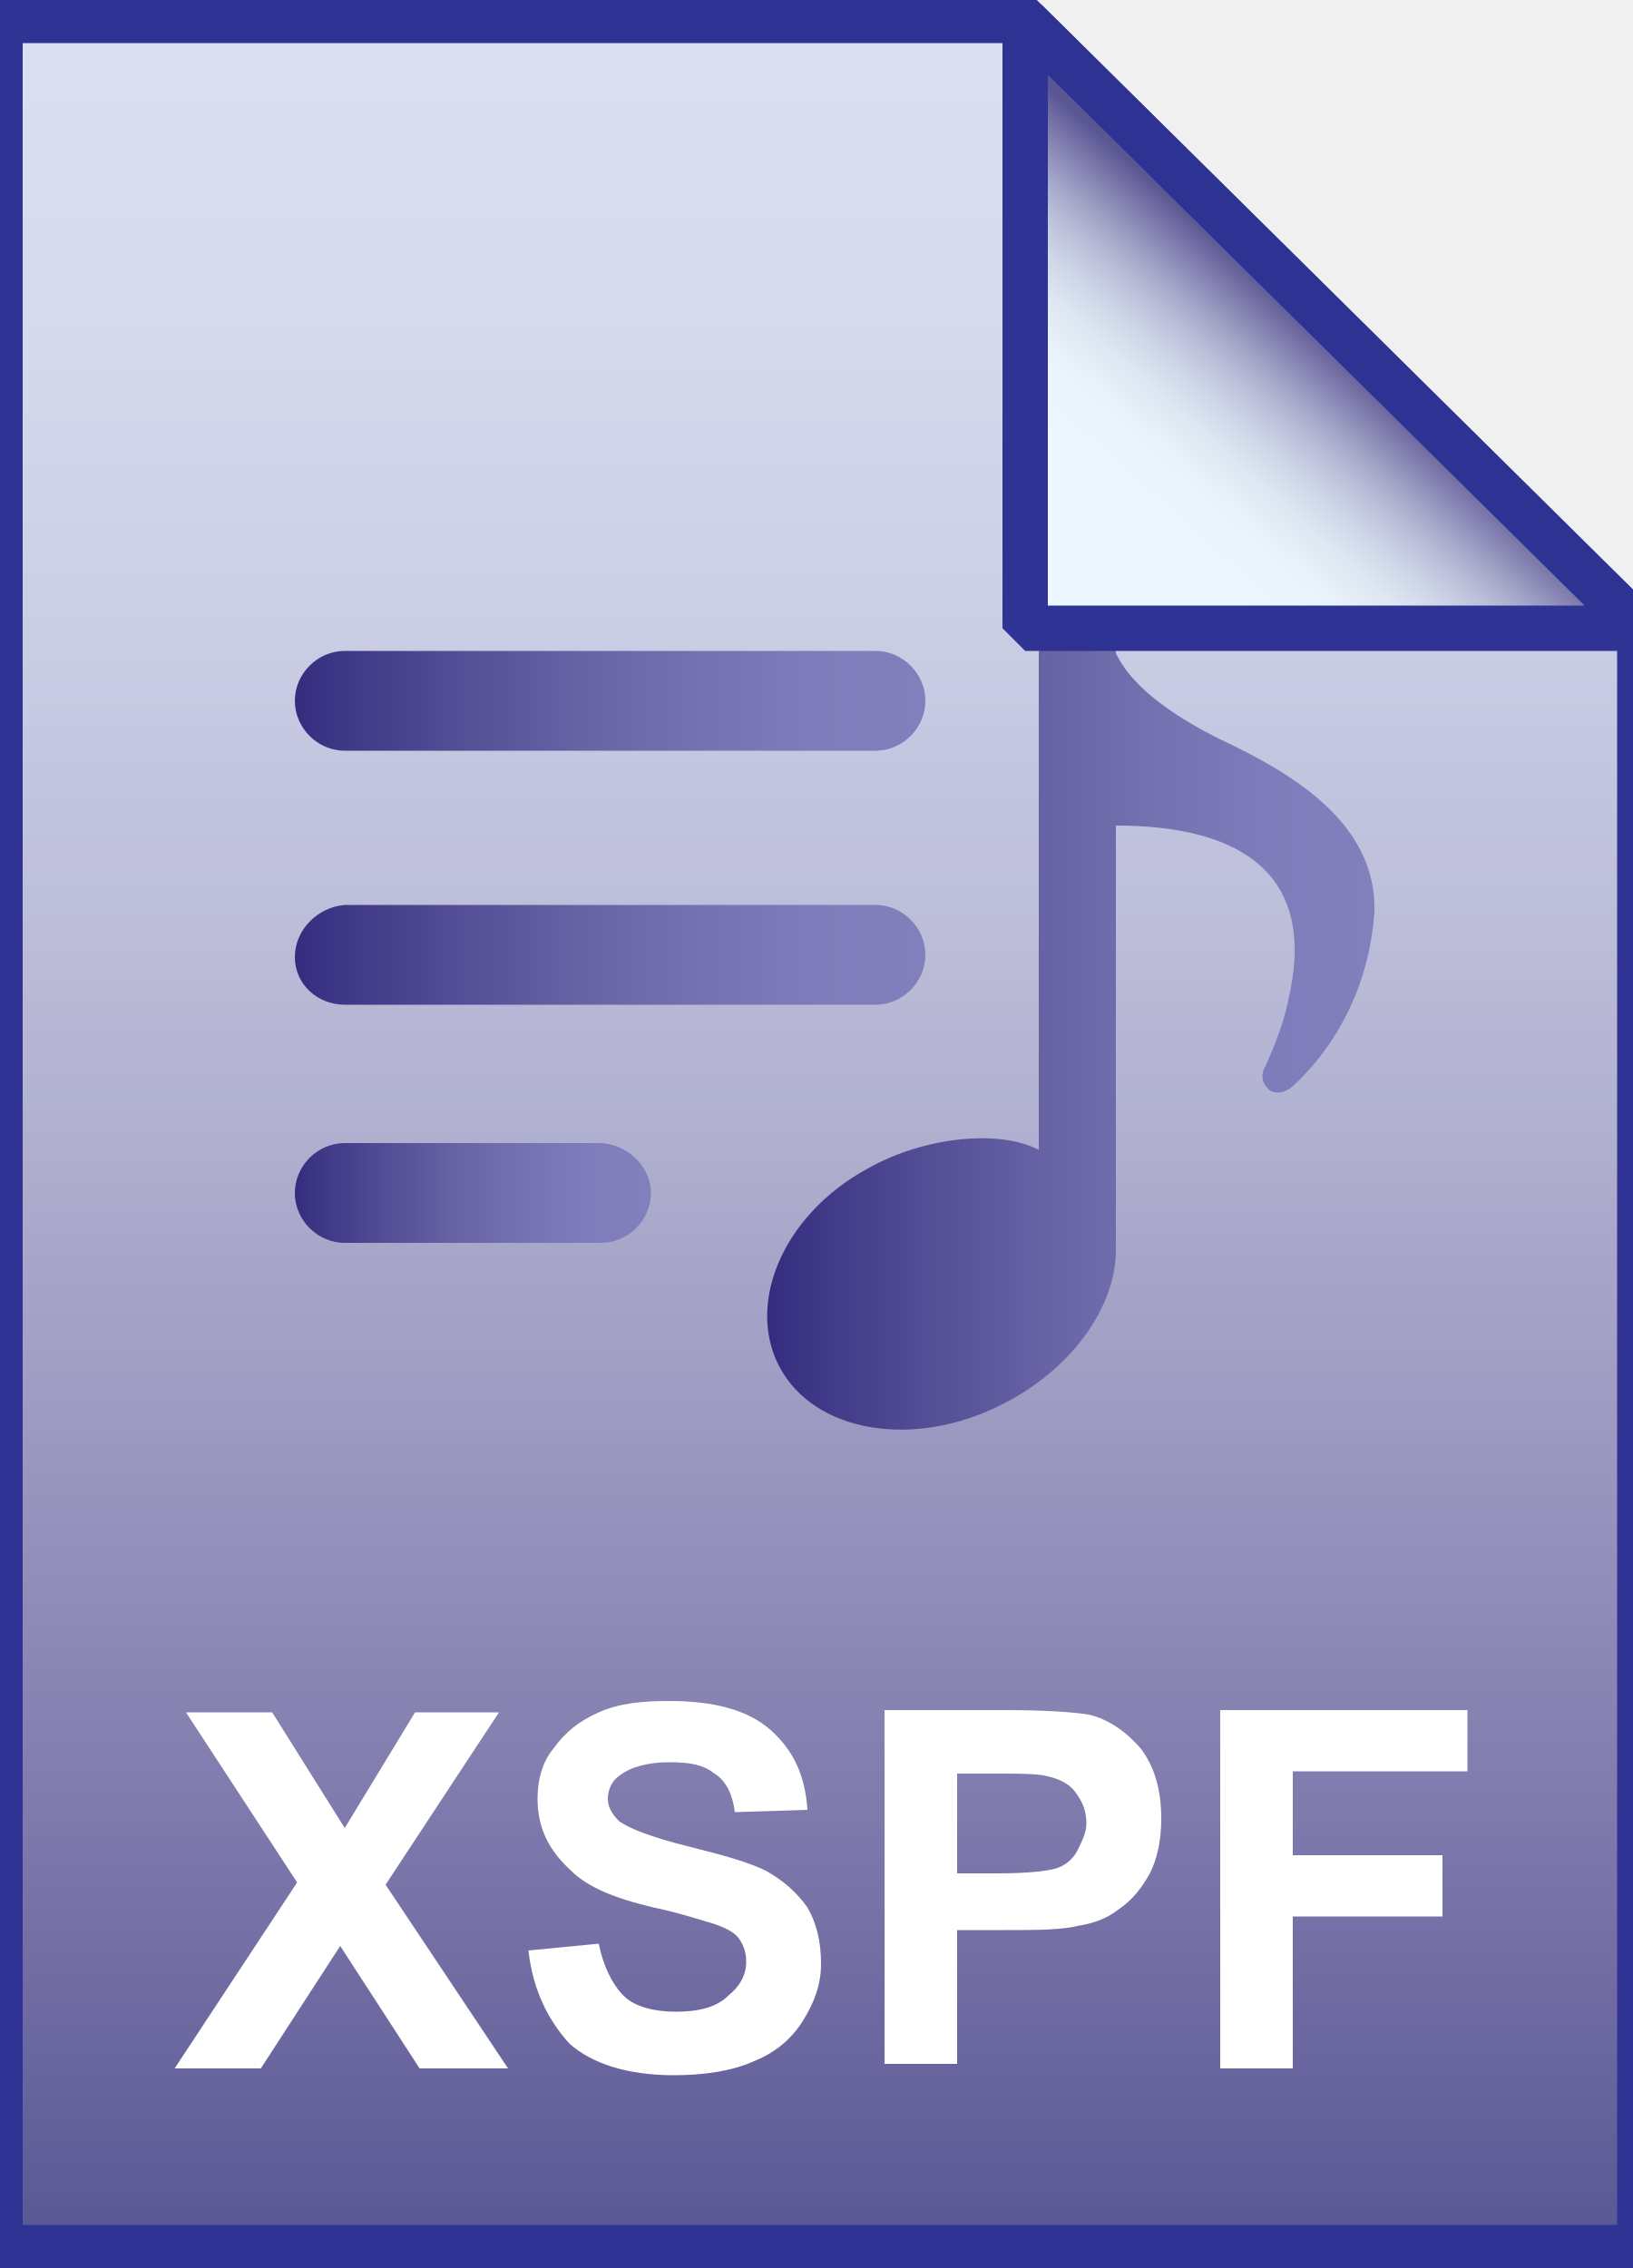
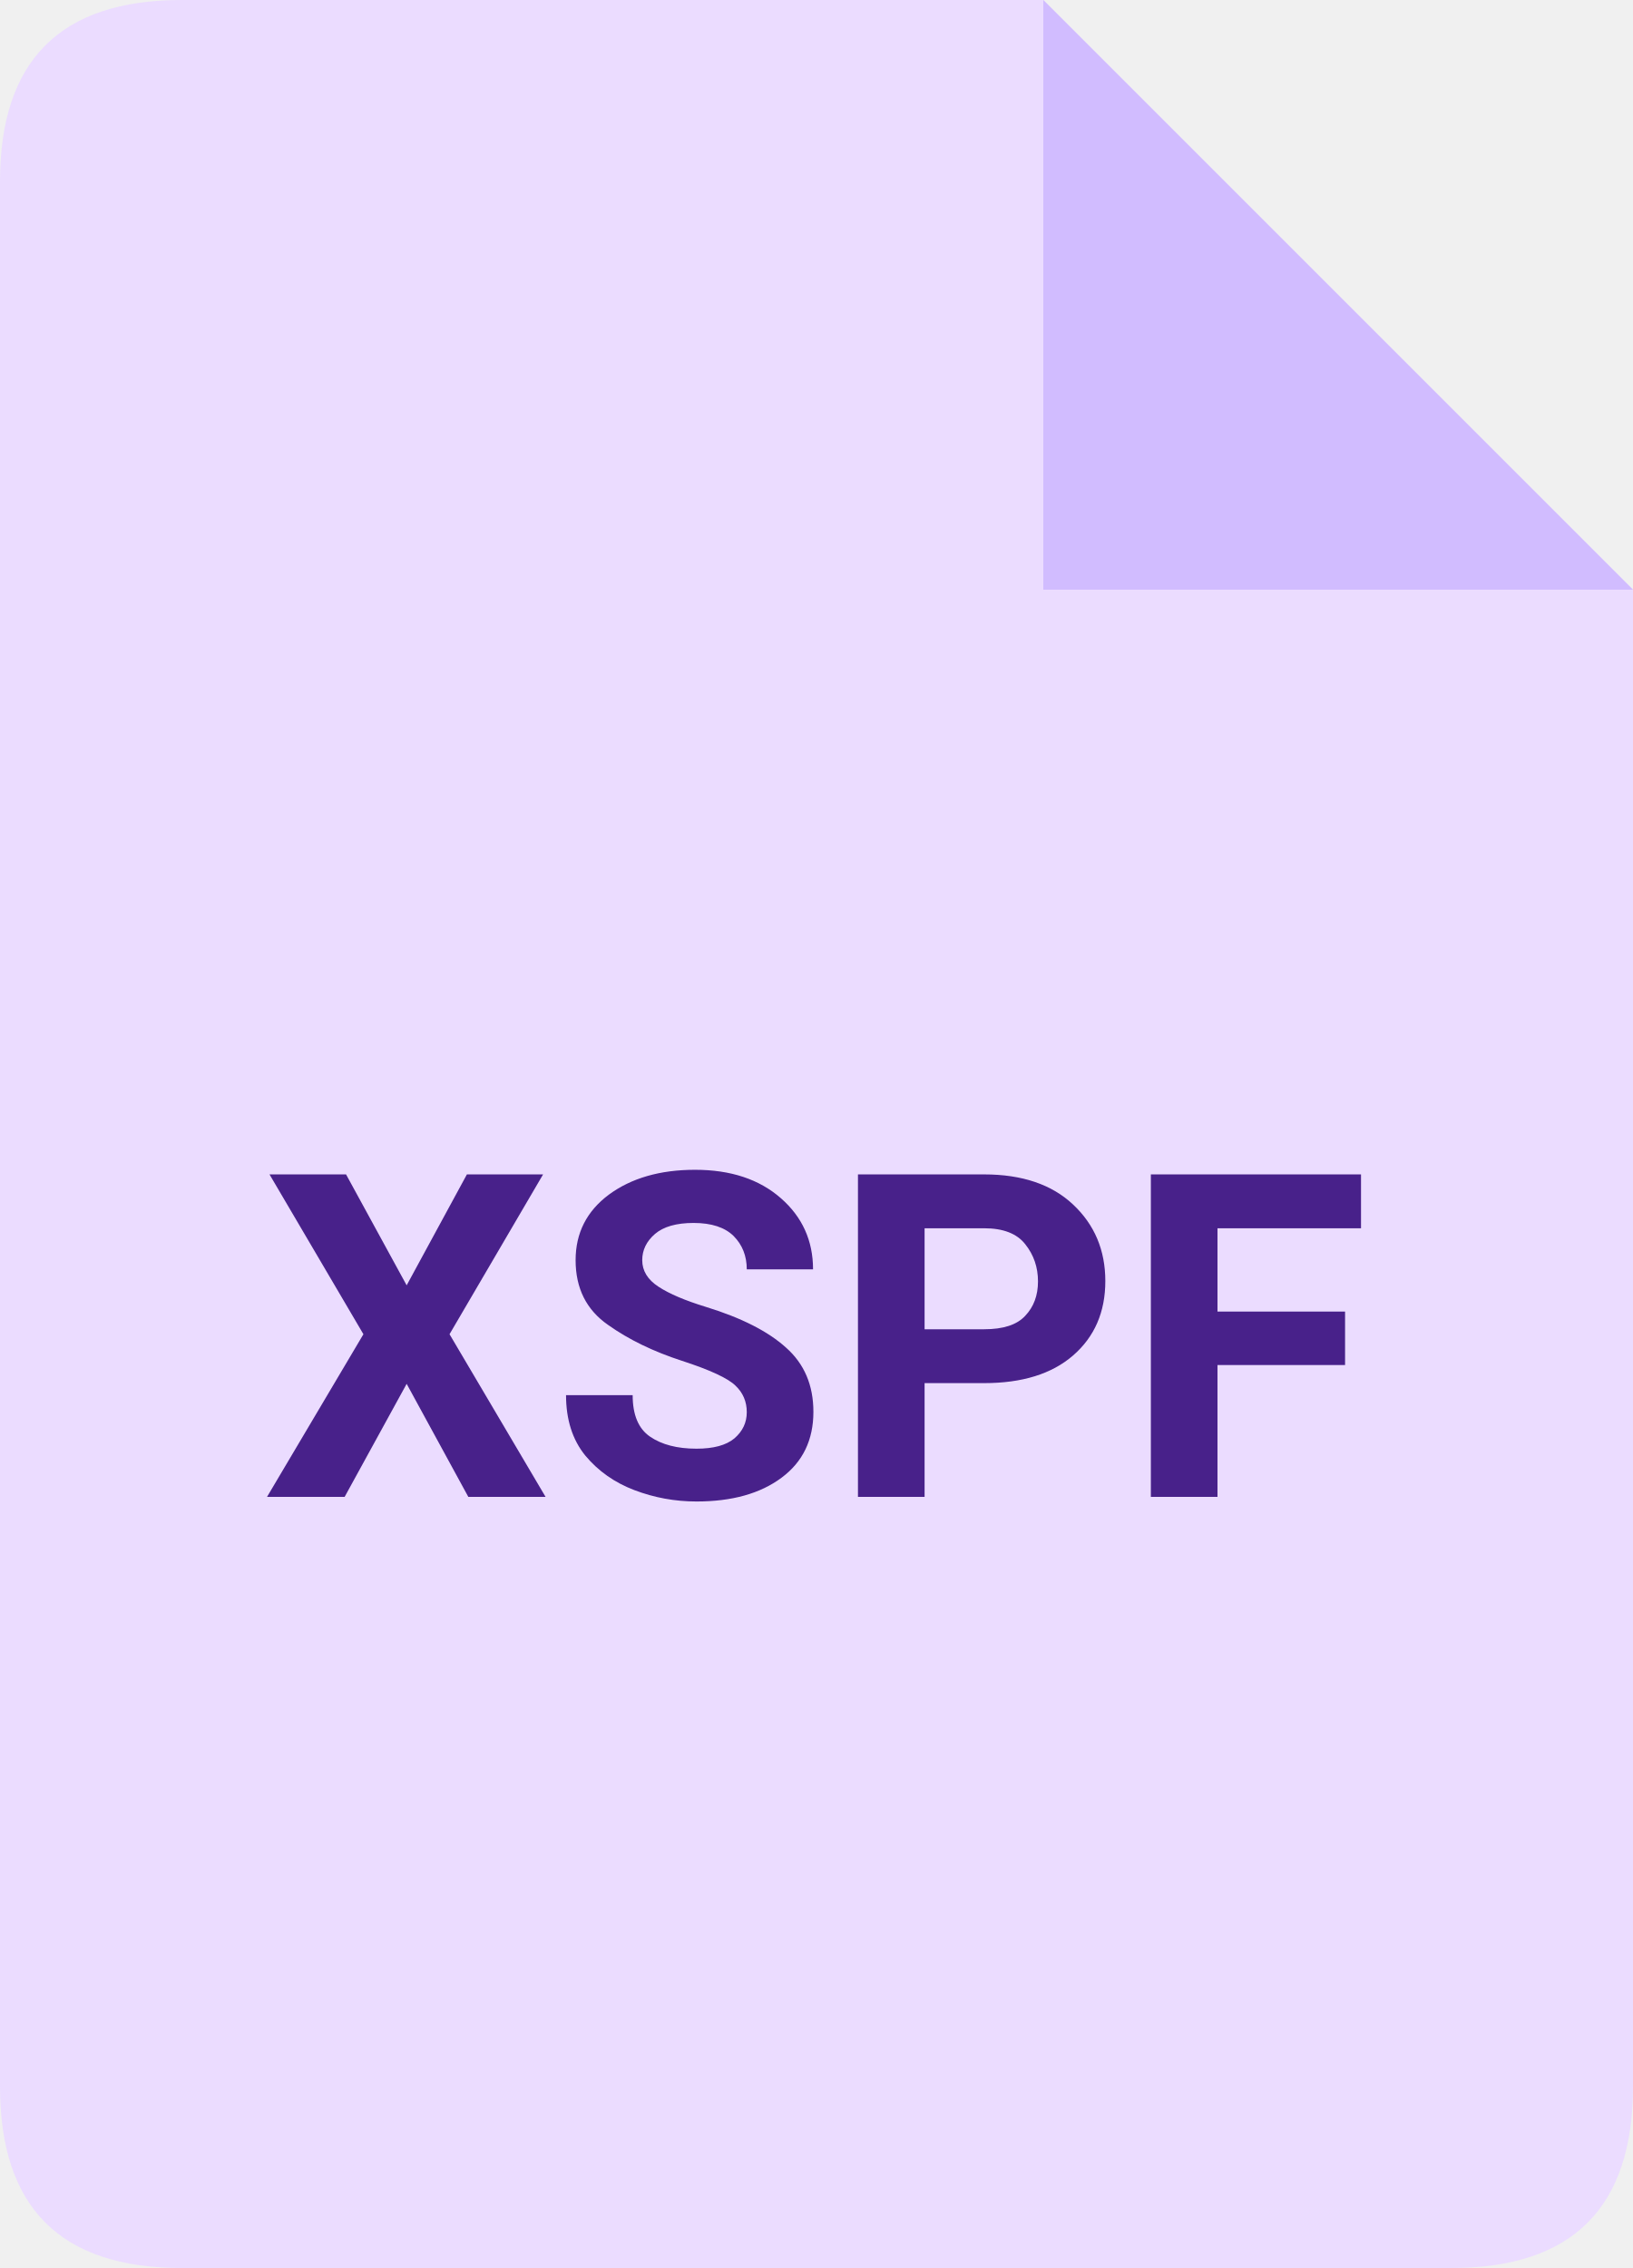
- <svg xmlns="http://www.w3.org/2000/svg" id="Layer_1" viewBox="0 0 72 100">
-   <style>.st0{opacity:.99}</style>
-   <g class="st0">
-     <linearGradient id="SVGID_1_" gradientUnits="userSpaceOnUse" x1="36.15" y1="2.887" x2="36.15" y2="101.126" gradientTransform="matrix(1 0 0 -1 0 102)">
-       <stop offset="0" stop-color="#595593" />
-       <stop offset=".012" stop-color="#5b5794" />
-       <stop offset=".182" stop-color="#7b77aa" />
-       <stop offset=".352" stop-color="#9896bf" />
-       <stop offset=".521" stop-color="#b2b2d2" />
-       <stop offset=".687" stop-color="#c7c9e2" />
-       <stop offset=".848" stop-color="#d6d9ec" />
-       <stop offset="1" stop-color="#dbdff0" />
-     </linearGradient>
-     <path d="M45.2.9l27.1 26.8v71.4H0V.9h45.2z" fill="url(#SVGID_1_)" />
-     <path d="M45.2.9l27.1 26.8v71.4H0V.9h45.2z" fill-opacity="0" stroke="#2d3293" stroke-width="2" />
-   </g>
-   <path d="M7.7 91.2l5.4-8.2-4.9-7.5H12l3.2 5.1 3.1-5.1H22l-5 7.6 5.4 8.1h-3.9L15 85.8l-3.5 5.4H7.7zM23.3 86l3.1-.3c.2 1 .6 1.8 1.1 2.3s1.4.7 2.3.7c1 0 1.8-.2 2.3-.7.5-.4.8-.9.8-1.5 0-.4-.1-.7-.3-1-.2-.3-.6-.5-1.2-.7-.4-.1-1.2-.4-2.6-.7-1.7-.4-2.9-.9-3.6-1.6-1-.9-1.5-1.9-1.5-3.2 0-.8.2-1.6.7-2.2.5-.7 1.1-1.2 2-1.6.9-.4 1.9-.5 3.1-.5 2 0 3.5.4 4.5 1.3s1.5 2 1.6 3.5l-3.2.1c-.1-.8-.4-1.4-.9-1.7-.5-.4-1.1-.5-2-.5-.9 0-1.7.2-2.2.6-.3.2-.5.6-.5 1s.2.7.5 1c.4.3 1.4.7 3 1.1 1.6.4 2.7.7 3.5 1.1.7.4 1.3.9 1.8 1.6.4.7.6 1.5.6 2.5 0 .9-.3 1.7-.8 2.5s-1.2 1.4-2.2 1.8c-.9.4-2.1.6-3.5.6-2 0-3.6-.5-4.6-1.4-.9-1-1.6-2.3-1.8-4.1zM39 91.2V75.4h5.2c2 0 3.2.1 3.8.2.9.2 1.7.8 2.3 1.5.6.8.9 1.8.9 3.1 0 1-.2 1.8-.5 2.4-.4.7-.8 1.2-1.4 1.6-.5.4-1.1.6-1.7.7-.8.2-1.9.2-3.3.2h-2.1V91H39zm3.2-13.1v4.5H44c1.3 0 2.1-.1 2.5-.2s.8-.4 1-.8.4-.8.4-1.2c0-.6-.2-1-.5-1.4s-.8-.6-1.3-.7c-.4-.1-1.2-.1-2.3-.1h-1.6zm11.6 13.1V75.4h10.9v2.7H57v3.7h6.6v2.7H57v6.7h-3.2z" fill="#fff" />
-   <linearGradient id="SVGID_2_" gradientUnits="userSpaceOnUse" x1="13" y1="30.927" x2="40.703" y2="30.927">
-     <stop offset="0" stop-color="#352c7f" />
-     <stop offset=".074" stop-color="#3e3786" />
-     <stop offset=".266" stop-color="#544f96" />
-     <stop offset=".457" stop-color="#6763a5" />
-     <stop offset=".645" stop-color="#7572b1" />
-     <stop offset=".827" stop-color="#7e7cba" />
-     <stop offset="1" stop-color="#8180bd" />
-   </linearGradient>
-   <path d="M15.2 33.1h23.4c1.2 0 2.2-1 2.2-2.2s-1-2.2-2.2-2.2H15.2c-1.2 0-2.2 1-2.2 2.2s1 2.2 2.2 2.2z" fill="url(#SVGID_2_)" />
-   <linearGradient id="SVGID_3_" gradientUnits="userSpaceOnUse" x1="13" y1="42.182" x2="40.703" y2="42.182">
-     <stop offset="0" stop-color="#352c7f" />
-     <stop offset=".074" stop-color="#3e3786" />
-     <stop offset=".266" stop-color="#544f96" />
-     <stop offset=".457" stop-color="#6763a5" />
-     <stop offset=".645" stop-color="#7572b1" />
-     <stop offset=".827" stop-color="#7e7cba" />
-     <stop offset="1" stop-color="#8180bd" />
-   </linearGradient>
-   <path d="M15.2 44.3h23.4c1.2 0 2.2-1 2.2-2.2s-1-2.2-2.2-2.2H15.2C14 40 13 41 13 42.2s1 2.1 2.2 2.1z" fill="url(#SVGID_3_)" />
-   <linearGradient id="SVGID_4_" gradientUnits="userSpaceOnUse" x1="13" y1="52.571" x2="28.583" y2="52.571">
-     <stop offset="0" stop-color="#352c7f" />
-     <stop offset=".074" stop-color="#3e3786" />
-     <stop offset=".266" stop-color="#544f96" />
-     <stop offset=".457" stop-color="#6763a5" />
-     <stop offset=".645" stop-color="#7572b1" />
-     <stop offset=".827" stop-color="#7e7cba" />
-     <stop offset="1" stop-color="#8180bd" />
-   </linearGradient>
-   <path d="M26.4 50.4H15.2c-1.2 0-2.2 1-2.2 2.2s1 2.2 2.2 2.2h11.3c1.2 0 2.2-1 2.2-2.2s-1.1-2.2-2.3-2.2z" fill="url(#SVGID_4_)" />
-   <linearGradient id="SVGID_5_" gradientUnits="userSpaceOnUse" x1="33.935" y1="45.044" x2="60.633" y2="45.044">
-     <stop offset="0" stop-color="#352c7f" />
-     <stop offset=".074" stop-color="#3e3786" />
-     <stop offset=".266" stop-color="#544f96" />
-     <stop offset=".457" stop-color="#6763a5" />
-     <stop offset=".645" stop-color="#7572b1" />
-     <stop offset=".827" stop-color="#7e7cba" />
-     <stop offset="1" stop-color="#8180bd" />
-   </linearGradient>
-   <path d="M53.8 32.6c-1.6-.8-3.8-2.1-4.6-3.8 0-.9-.8-1.7-1.7-1.7-.9 0-1.7.8-1.7 1.7v21.9c-1.7-.9-5-.6-7.5.8-3.9 2.1-5.5 6.2-3.8 9 1.7 2.8 6.2 3.4 10.1 1.2 2.7-1.5 4.5-4 4.6-6.4V36.4c5.6 0 8.9 2.2 7.6 7.7-.2 1-.6 2-1 2.9-.2.3-.2.7.1 1 .3.3.8.2 1.2-.2 2.1-2 3.3-4.7 3.5-7.6.1-3.9-3.6-6.1-6.8-7.6z" fill="url(#SVGID_5_)" />
-   <g class="st0">
-     <linearGradient id="SVGID_6_" gradientUnits="userSpaceOnUse" x1="58.321" y1="87.273" x2="50.783" y2="78.839" gradientTransform="matrix(1 0 0 -1 0 102)">
-       <stop offset="0" stop-color="#595593" />
-       <stop offset=".07" stop-color="#706ca2" />
-       <stop offset=".159" stop-color="#8988b5" />
-       <stop offset=".255" stop-color="#a3a5c8" />
-       <stop offset=".359" stop-color="#babfd9" />
-       <stop offset=".471" stop-color="#ced5e7" />
-       <stop offset=".598" stop-color="#dee6f2" />
-       <stop offset=".751" stop-color="#e9f3fa" />
-       <stop offset="1" stop-color="#ecf8fe" />
-     </linearGradient>
-     <path d="M45.2.9l27.1 26.8H45.2V.9z" fill="url(#SVGID_6_)" />
-     <path d="M45.2.9l27.1 26.8H45.2V.9z" fill-opacity="0" stroke="#2d3293" stroke-width="2" stroke-linejoin="bevel" />
-   </g>
+ <svg xmlns="http://www.w3.org/2000/svg" viewBox="0 0 72 100">
+   <path d="M8 0 H46 L72 26 V92 Q72 100 64 100 H8 Q0 100 0 92 V8 Q0 0 8 0 Z" fill="#EBDCFF" />
+   <path d="M46 0 V26 H72 Z" fill="#D1BCFF" />
+   <text x="36" y="66" font-family="system-ui,'Segoe UI',Roboto,sans-serif" font-size="20" font-weight="600" fill="#48218A" text-anchor="middle">XSPF</text>
</svg>
